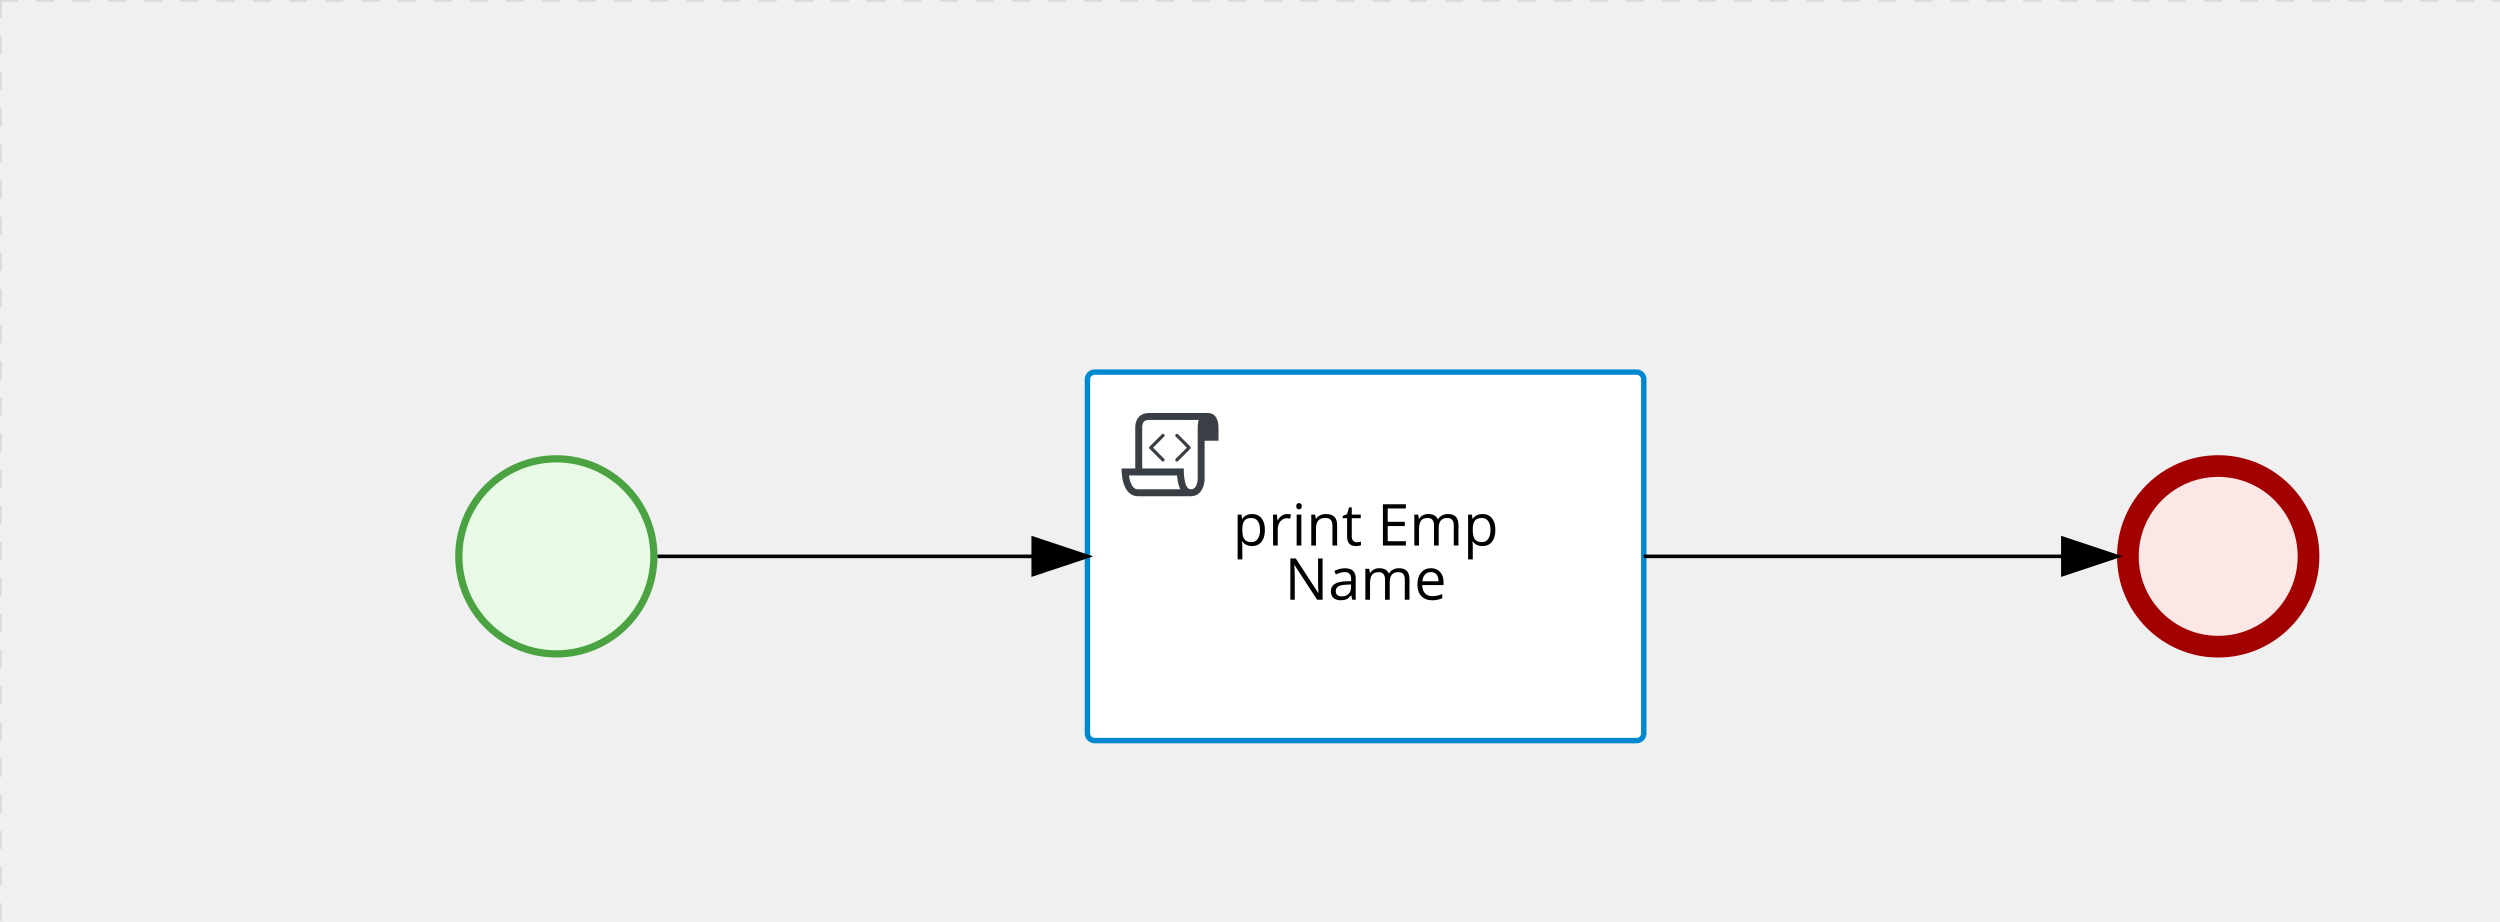
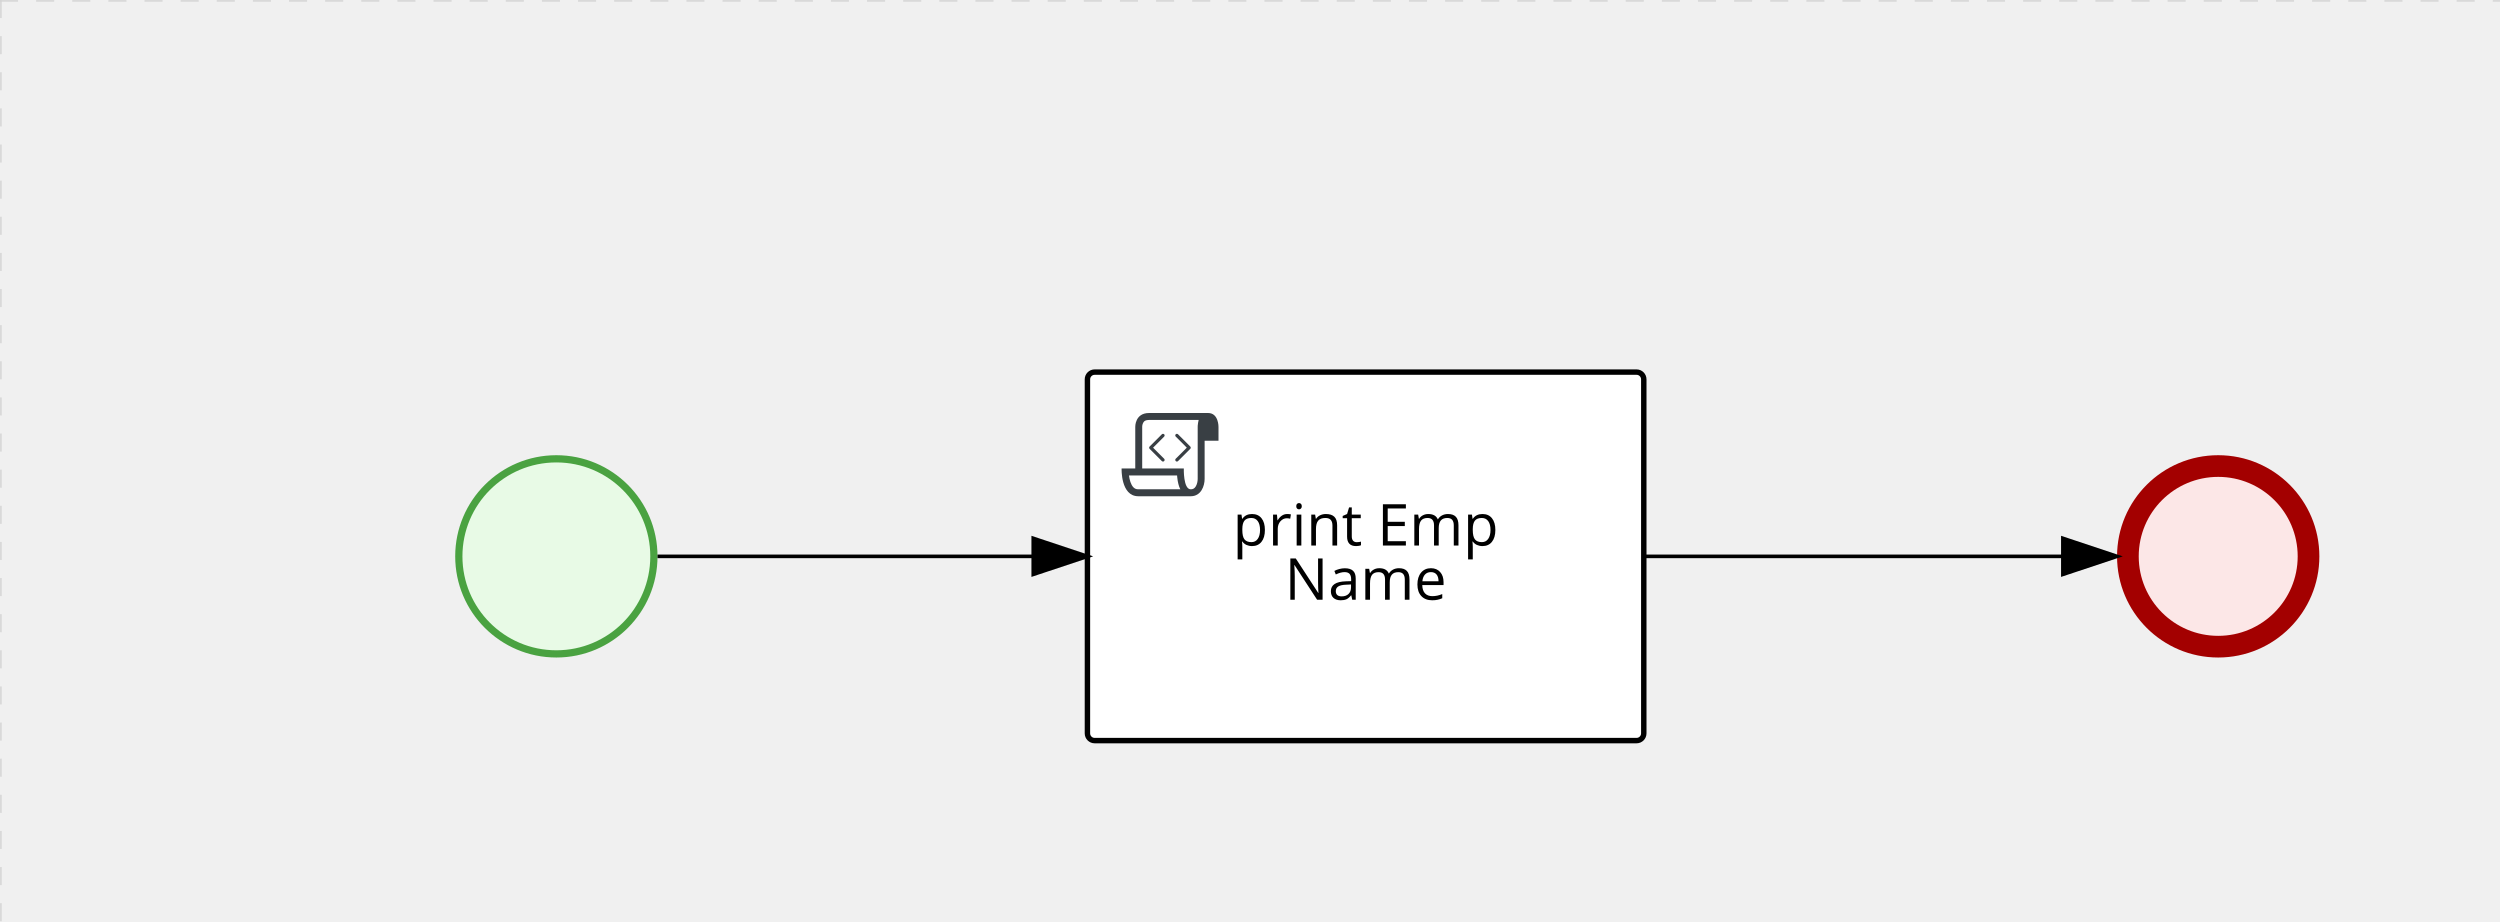
<svg xmlns="http://www.w3.org/2000/svg" version="1.1" width="692" height="255" viewBox="0 0 692 255">
  <defs />
  <g transform="matrix(1,0,0,1,0,0)">
    <g>
      <g>
        <g>
          <path fill="none" stroke="#d3d3d3" paint-order="fill stroke markers" d=" M 0 0 L 1200 0" stroke-miterlimit="10" stroke-opacity="0.8" stroke-dasharray="5" />
        </g>
        <g>
          <path fill="none" stroke="#d3d3d3" paint-order="fill stroke markers" d=" M 0 0 L 0 800" stroke-miterlimit="10" stroke-opacity="0.8" stroke-dasharray="5" />
        </g>
      </g>
      <g id="_CE840A59-2A36-4A26-ACA1-790A467AD494" bpmn2nodeid="_CE840A59-2A36-4A26-ACA1-790A467AD494" transform="matrix(1,0,0,1,126,126)">
        <g>
          <path fill="none" stroke="none" />
        </g>
        <g transform="matrix(0.125,0,0,0.125,0,0)">
          <g transform="matrix(1,0,0,1,0,0)">
            <path fill="#e8fae6" stroke="none" id="_CE840A59-2A36-4A26-ACA1-790A467AD494?shapeType=BACKGROUND" paint-order="stroke fill markers" d=" M 0 0 M 444 224 C 444 263.9 434.2 300.8 414.4 334.5 C 394.7 368.2 368 394.9 334.4 414.5 C 300.8 434.1 263.9 444 224 444 C 184.1 444 147.2 434.2 113.5 414.4 C 79.8 394.7 53.1 368 33.5 334.4 C 13.9 300.8 4 263.9 4 224 C 4 184.1 13.8 147.2 33.6 113.5 C 53.4 79.8 80.1 53.1 113.6 33.5 C 147.1 13.9 184.1 4 224 4 C 263.9 4 300.8 13.8 334.5 33.6 C 368.2 53.4 394.9 80.1 414.5 113.6 C 434.1 147.1 444 184.1 444 224 Z" />
          </g>
          <g>
            <g transform="matrix(1,0,0,1,0,0)">
              <g transform="matrix(1,0,0,1,0,0)">
                <path fill="rgb(74,162,65)" stroke="none" id="_CE840A59-2A36-4A26-ACA1-790A467AD494?shapeType=BORDER&amp;renderType=FILL" paint-order="stroke fill markers" d=" M 0 0 M 224 0 C 100.3 0 0 100.3 0 224 C 0 347.7 100.3 448 224 448 C 347.7 448 448 347.7 448 224 C 448 100.3 347.7 0 224 0 Z M 0 0 M 224 432 C 109.1 432 16 338.9 16 224 C 16 109.1 109.1 16 224 16 C 338.9 16 432 109.1 432 224 C 432 338.9 338.9 432 224 432 Z" />
              </g>
            </g>
          </g>
        </g>
        <g transform="matrix(1,0,0,1,28,61)" />
      </g>
      <g transform="matrix(1,0,0,1,126,126)" />
      <g id="_C9BCE6E8-AD78-4E42-BFE5-1FE1DA8B5C1A" bpmn2nodeid="_C9BCE6E8-AD78-4E42-BFE5-1FE1DA8B5C1A" transform="matrix(1,0,0,1,301,103)">
        <g>
          <path fill="none" stroke="none" />
        </g>
        <g transform="matrix(1,0,0,1,0,0)">
          <path fill="#ffffff" stroke="none" id="_C9BCE6E8-AD78-4E42-BFE5-1FE1DA8B5C1A?shapeType=BACKGROUND" paint-order="stroke fill markers" d=" M 2 0 L 152 0 L 152 0 A 2 2 0 0 1 154 2 L 154 100 L 154 100 A 2 2 0 0 1 152 102 L 2 102 L 2 102 A 2 2 0 0 1 0 100 L 0 2 L 0 2 A 2 2 0 0 1 2 0 Z" />
        </g>
        <g transform="matrix(1,0,0,1,0,0)">
-           <path fill="none" stroke="rgb(0,136,206)" id="_C9BCE6E8-AD78-4E42-BFE5-1FE1DA8B5C1A?shapeType=BORDER&amp;renderType=STROKE" paint-order="fill stroke markers" d=" M 2 0 L 152 0 L 152 0 A 2 2 0 0 1 154 2 L 154 100 L 154 100 A 2 2 0 0 1 152 102 L 2 102 L 2 102 A 2 2 0 0 1 0 100 L 0 2 L 0 2 A 2 2 0 0 1 2 0 Z" stroke-miterlimit="10" stroke-width="1.5" stroke-dasharray="" />
+           <path fill="none" stroke="rgb(0,0,0)" id="_C9BCE6E8-AD78-4E42-BFE5-1FE1DA8B5C1A?shapeType=BORDER&amp;renderType=STROKE" paint-order="fill stroke markers" d=" M 2 0 L 152 0 L 152 0 A 2 2 0 0 1 154 2 L 154 100 L 154 100 A 2 2 0 0 1 152 102 L 2 102 L 2 102 A 2 2 0 0 1 0 100 L 0 2 L 0 2 A 2 2 0 0 1 2 0 Z" stroke-miterlimit="10" stroke-width="1.5" stroke-dasharray="" />
        </g>
        <g>
          <g transform="matrix(0.06,0,0,0.06,9.4,9.4)">
            <g transform="matrix(1,0,0,1,0,0)">
              <path fill="#393f44" stroke="none" id="_C9BCE6E8-AD78-4E42-BFE5-1FE1DA8B5C1A_task__T703__3wNP" paint-order="stroke fill markers" d=" M 0 0 M 197.3 130.2 C 194.4 127.3 189.6 127.3 186.7 130.2 L 130.2 186.7 C 127.3 189.6 127.3 194.4 130.2 197.3 L 186.7 253.8 C 188.1 255.3 190.1 256 192 256 C 193.9 256 195.9 255.3 197.3 253.7 C 200.2 250.8 200.2 246 197.3 243.1 L 146.2 192 L 197.3 140.8 C 200.2 137.9 200.2 133.1 197.3 130.2 Z" />
            </g>
            <g transform="matrix(1,0,0,1,0,0)">
              <path fill="#393f44" stroke="none" id="_C9BCE6E8-AD78-4E42-BFE5-1FE1DA8B5C1A_task__T703__gqkB" paint-order="stroke fill markers" d=" M 0 0 M 261.3 130.2 C 258.4 127.3 253.6 127.3 250.7 130.2 C 247.8 133.1 247.8 137.9 250.7 140.8 L 301.8 191.9 L 250.7 243 C 247.8 245.9 247.8 250.7 250.7 253.6 C 252.1 255.3 254.1 256 256 256 C 257.9 256 259.9 255.3 261.3 253.8 L 317.8 197.3 C 320.7 194.4 320.7 189.6 317.8 186.7 L 261.3 130.2 Z" />
            </g>
            <g transform="matrix(1,0,0,1,0,0)">
              <path fill="#393f44" stroke="none" id="_C9BCE6E8-AD78-4E42-BFE5-1FE1DA8B5C1A_task__T703__x19X" paint-order="stroke fill markers" d=" M 0 0 M 400 32 C 400 32 152.8 32 128 32 C 62 32 64 96 64 96 L 64 288 L 1 288 C 1 288 -4 416 78 416 L 320 416 C 368 416 384 368 384 336 C 384 314.2 384 224.4 384 160 L 448 160 L 448 96 C 448 96 449 32 400 32 Z M 0 0 M 78 383.9 C 68.5 383.9 61.6 381.1 55.5 374.9 C 43.4 362.4 37.5 339.6 34.9 320 L 256.9 320 C 257.1 322.7 257.3 325.4 257.6 328.2 C 260 351.6 264.7 370.1 271.9 383.9 L 78 383.9 L 78 383.9 Z M 0 0 M 352 336 C 352 345.9 349.6 360.3 342.9 371 C 337.2 380.1 330.4 384 320 384 C 285 384 288 288 288 288 L 96 288 L 96 96 L 96 95.9 L 96 95.1 C 96 90.6 97.6 78.3 104.7 71.2 C 106.5 69.4 111.9 64 128 64 L 356.5 64 C 354.4 72.8 352.8 81.8 352.2 89.9 C 352.2 90.5 352.1 91.1 352.1 91.7 C 352.1 92 352.1 92.3 352.1 92.6 C 352 94.8 352 96 352 96 L 352 160 L 352 336 Z" />
            </g>
          </g>
        </g>
        <g transform="matrix(1,0,0,1,38.125,36)">
          <text fill="#000000" stroke="none" font-family="Open Sans" font-size="12pt" font-style="normal" font-weight="normal" text-decoration="normal" x="38.875" y="12" text-anchor="middle" dominant-baseline="alphabetic">print Emp </text>
          <text fill="#000000" stroke="none" font-family="Open Sans" font-size="12pt" font-style="normal" font-weight="normal" text-decoration="normal" x="38.875" y="27" text-anchor="middle" dominant-baseline="alphabetic">    Name    </text>
        </g>
      </g>
      <g id="_681064E8-2C63-4C26-81F0-FCDF2DA41641" bpmn2nodeid="_681064E8-2C63-4C26-81F0-FCDF2DA41641">
        <g>
          <path fill="none" stroke="rgb(0,0,0)" paint-order="fill stroke markers" d=" M 182 154 L 286 154" stroke-miterlimit="10" stroke-dasharray="" />
        </g>
        <g transform="matrix(1,0,0,1,182,154)" />
        <g transform="matrix(6.123233995736766e-17,1,-1,6.123233995736766e-17,301,149)">
          <path fill="rgb(0,0,0)" stroke="rgb(0,0,0)" paint-order="fill stroke markers" d=" M 10 15 L 0 15 L 5 0 Z" stroke-miterlimit="10" stroke-dasharray="" />
        </g>
        <g transform="matrix(1,0,0,1,182,144)" />
      </g>
      <g id="_05A8E4BA-AB51-4DEB-B97A-66F42C67DB4E" bpmn2nodeid="_05A8E4BA-AB51-4DEB-B97A-66F42C67DB4E" transform="matrix(1,0,0,1,586,126)">
        <g>
          <path fill="none" stroke="none" />
        </g>
        <g transform="matrix(0.125,0,0,0.125,0,0)">
          <g transform="matrix(1,0,0,1,0,0)">
            <path fill="#fce7e7" stroke="none" id="_05A8E4BA-AB51-4DEB-B97A-66F42C67DB4E?shapeType=BACKGROUND" paint-order="stroke fill markers" d=" M 0 0 M 444 224 C 444 263.9 434.2 300.8 414.4 334.5 C 394.7 368.2 368 394.9 334.4 414.5 C 300.8 434.1 263.9 444 224 444 C 184.1 444 147.2 434.2 113.5 414.4 C 79.8 394.7 53.1 368 33.5 334.4 C 13.9 300.8 4 263.9 4 224 C 4 184.1 13.8 147.2 33.6 113.5 C 53.4 79.8 80.1 53.1 113.6 33.5 C 147.1 13.9 184.1 4 224 4 C 263.9 4 300.8 13.8 334.5 33.6 C 368.2 53.4 394.9 80.1 414.5 113.6 C 434.1 147.1 444 184.1 444 224 Z" />
          </g>
          <g>
            <g transform="matrix(1,0,0,1,0,0)">
              <g transform="matrix(1,0,0,1,0,0)">
                <path fill="rgb(163,0,0)" stroke="none" id="_05A8E4BA-AB51-4DEB-B97A-66F42C67DB4E?shapeType=BORDER&amp;renderType=FILL" paint-order="stroke fill markers" d=" M 0 0 M 224 0 C 100.3 0 0 100.3 0 224 C 0 347.7 100.3 448 224 448 C 347.7 448 448 347.7 448 224 C 448 100.3 347.7 0 224 0 Z M 0 0 M 224 400 C 126.8 400 48 321.2 48 224 C 48 126.8 126.8 48 224 48 C 321.2 48 400 126.8 400 224 C 400 321.2 321.2 400 224 400 Z" />
              </g>
            </g>
          </g>
        </g>
        <g transform="matrix(1,0,0,1,28,61)" />
      </g>
      <g id="_2D565446-8117-4508-BB3B-83C2653A6A11" bpmn2nodeid="_2D565446-8117-4508-BB3B-83C2653A6A11">
        <g>
          <path fill="none" stroke="rgb(0,0,0)" paint-order="fill stroke markers" d=" M 455 154 L 571 154" stroke-miterlimit="10" stroke-dasharray="" />
        </g>
        <g transform="matrix(1,0,0,1,455,154)" />
        <g transform="matrix(6.123233995736766e-17,1,-1,6.123233995736766e-17,586,149)">
          <path fill="rgb(0,0,0)" stroke="rgb(0,0,0)" paint-order="fill stroke markers" d=" M 10 15 L 0 15 L 5 0 Z" stroke-miterlimit="10" stroke-dasharray="" />
        </g>
        <g transform="matrix(1,0,0,1,455,144)" />
      </g>
      <g transform="matrix(1,0,0,1,586,126)" />
      <g transform="matrix(1,0,0,1,301,103)" />
    </g>
  </g>
</svg>
